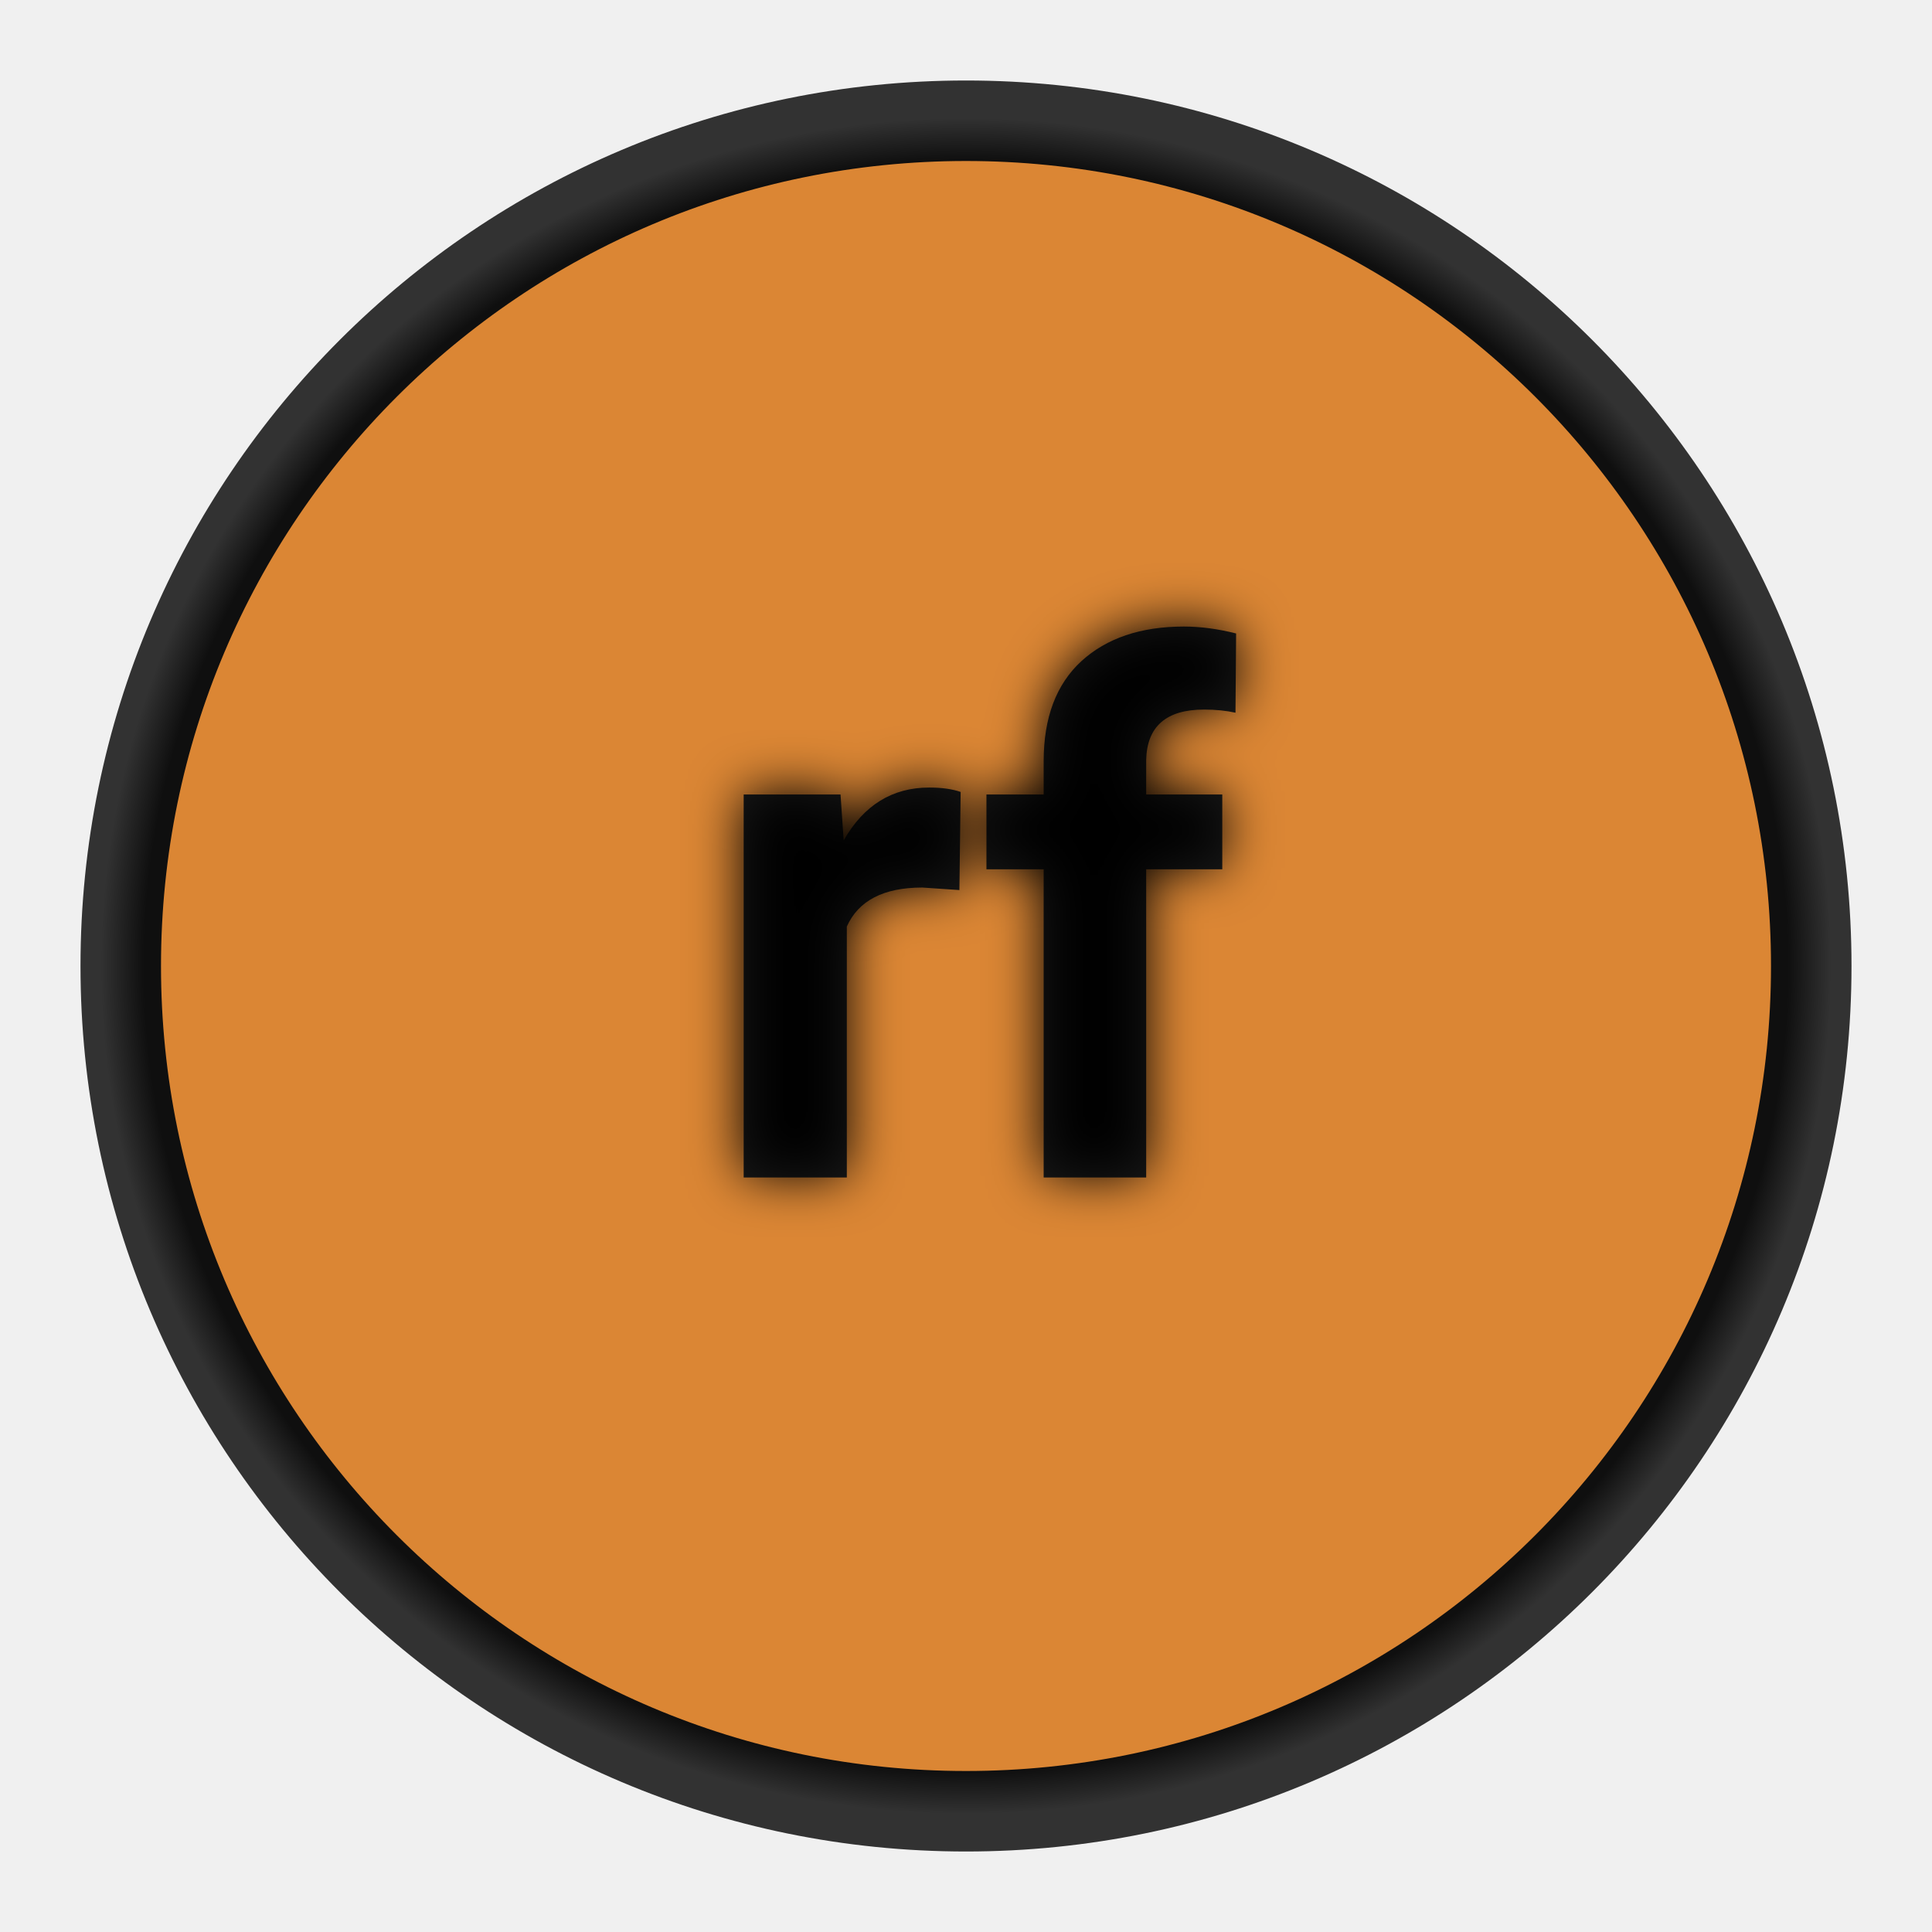
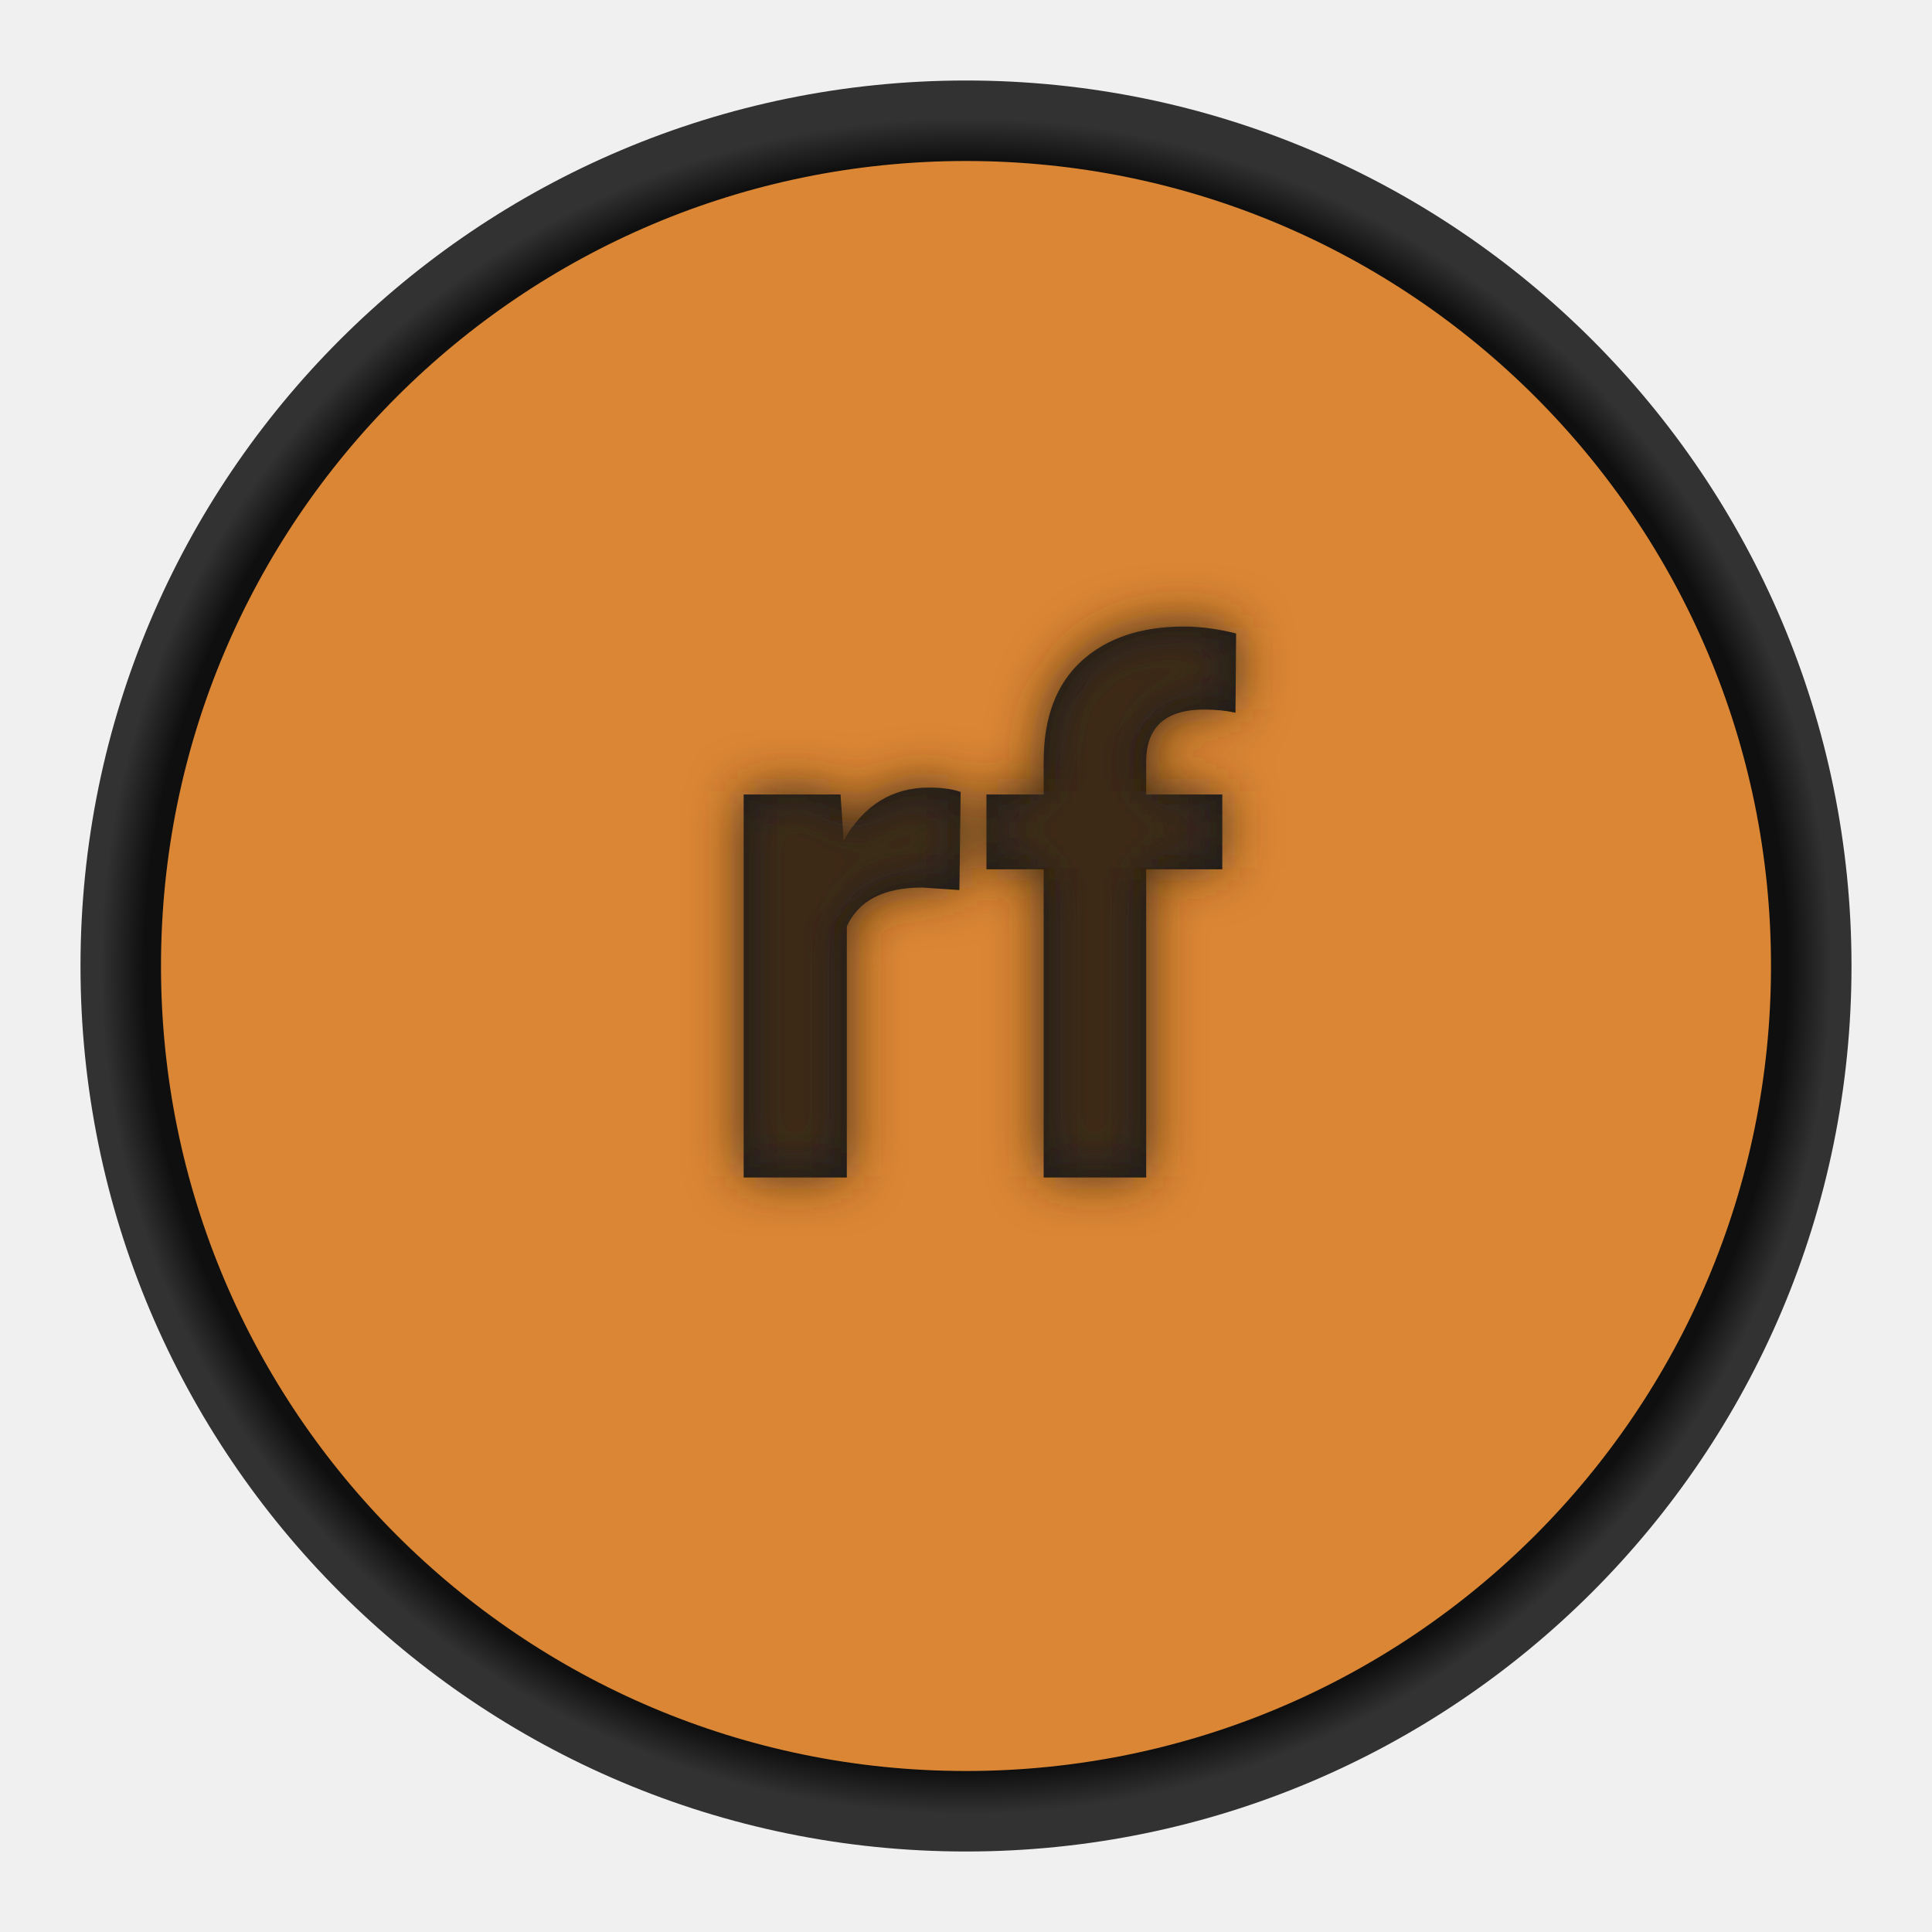
<svg xmlns="http://www.w3.org/2000/svg" xmlns:ns1="http://www.openswatchbook.org/uri/2009/osb" xmlns:xlink="http://www.w3.org/1999/xlink" width="48px" height="48px" id="svg2985" version="1.1">
  <defs id="defs2987">
    <linearGradient id="linearGradient4146" ns1:paint="solid">
      <stop style="stop-color:#191919;stop-opacity:1;" offset="0" id="stop4148" />
    </linearGradient>
    <linearGradient id="linearGradient4093">
      <stop style="stop-color:#0a0a0a;stop-opacity:1;" offset="0" id="stop4095" />
      <stop id="stop4135" offset="0.95" style="stop-color:#0f0f0f;stop-opacity:1;" />
      <stop style="stop-color:#323232;stop-opacity:1;" offset="1" id="stop4097" />
    </linearGradient>
    <radialGradient xlink:href="#linearGradient4093" id="radialGradient4133" cx="24" cy="24" fx="24" fy="24" r="21.062" gradientUnits="userSpaceOnUse" gradientTransform="matrix(1.020713,2.9974853e-4,-2.9366588e-4,1,-0.4900587,-0.00719293)" />
    <linearGradient xlink:href="#linearGradient4146" id="linearGradient4150" x1="18.493" y1="22.306" x2="30.586" y2="22.306" gradientUnits="userSpaceOnUse" />
    <linearGradient xlink:href="#linearGradient4146-9" id="linearGradient4150-3" x1="18.493" y1="22.306" x2="30.586" y2="22.306" gradientUnits="userSpaceOnUse" />
    <linearGradient id="linearGradient4146-9" ns1:paint="solid">
      <stop style="stop-color:#191919;stop-opacity:1;" offset="0" id="stop4148-2" />
    </linearGradient>
    <linearGradient xlink:href="#linearGradient4146-9" id="linearGradient5631" x1="18.493" y1="22.306" x2="30.586" y2="22.306" gradientUnits="userSpaceOnUse" />
    <linearGradient id="linearGradient5633" ns1:paint="solid">
      <stop style="stop-color:#191919;stop-opacity:1;" offset="0" id="stop5635" />
    </linearGradient>
    <linearGradient y2="22.306" x2="30.586" y1="22.306" x1="18.493" gradientUnits="userSpaceOnUse" id="linearGradient5639" xlink:href="#linearGradient4146-9" />
    <linearGradient xlink:href="#linearGradient4146-9" id="linearGradient5676" gradientUnits="userSpaceOnUse" gradientTransform="translate(-0.00820398,-0.05615189)" x1="18.493" y1="22.306" x2="30.586" y2="22.306" />
    <filter id="filter5702" x="-0.129" width="1.258" y="-0.112" height="1.224">
      <feGaussianBlur stdDeviation="0.65" id="feGaussianBlur5704" />
    </filter>
  </defs>
  <g id="layer3" style="display:none">
    <text xml:space="preserve" style="font-size:18px;font-style:normal;font-variant:normal;font-weight:normal;font-stretch:normal;line-height:125%;letter-spacing:0px;word-spacing:0px;fill:#000000;fill-opacity:1;stroke:none;font-family:Ubuntu;-inkscape-font-specification:Ubuntu" x="9.192" y="24.16" id="text3935">
      <tspan id="tspan3937" x="9.192" y="24.16" />
    </text>
    <g id="g3955" style="color:#000000;fill:#46413c;fill-opacity:1;fill-rule:nonzero;stroke:#000000;stroke-width:0.1;stroke-linecap:round;stroke-linejoin:round;stroke-miterlimit:4;stroke-opacity:1;stroke-dasharray:none;stroke-dashoffset:0;marker:none;visibility:visible;display:inline;overflow:visible;enable-background:accumulate" transform="translate(-2,1.923516)">
      <path id="path3779-5-7" d="m 7.077,1.014 40,40 0,-15 -25,-25 z" style="color:#000000;fill:#46413c;fill-opacity:1;fill-rule:nonzero;stroke:#000000;stroke-width:0.1;stroke-linecap:round;stroke-linejoin:round;stroke-miterlimit:4;stroke-opacity:1;stroke-dasharray:none;stroke-dashoffset:0;marker:none;visibility:visible;display:inline;overflow:visible;enable-background:accumulate" />
      <path id="path3778-8-5" d="m 9.062,40.938 8,0 1,-1 -10,-10 -1,1 0,8 z" style="color:#000000;fill:#46413c;fill-opacity:1;fill-rule:nonzero;stroke:#000000;stroke-width:0.1;stroke-linecap:round;stroke-linejoin:round;stroke-miterlimit:4;stroke-opacity:1;stroke-dasharray:none;stroke-dashoffset:0;marker:none;visibility:visible;display:inline;overflow:visible;enable-background:accumulate" />
      <path id="path3777-0-0" d="m 27.062,40.938 13,0 -33,-33 0,13 z" style="color:#000000;fill:#46413c;fill-opacity:1;fill-rule:nonzero;stroke:#000000;stroke-width:0.1;stroke-linecap:round;stroke-linejoin:round;stroke-miterlimit:4;stroke-opacity:1;stroke-dasharray:none;stroke-dashoffset:0;marker:none;visibility:visible;display:inline;overflow:visible;enable-background:accumulate" />
    </g>
  </g>
  <g id="layer2" style="display:none">
    <g id="g4023" style="color:#000000;fill:#342c2a;fill-opacity:1;fill-rule:nonzero;stroke:#ffffff;stroke-width:0.2;stroke-linecap:round;stroke-linejoin:round;stroke-miterlimit:4;stroke-opacity:1;stroke-dasharray:none;stroke-dashoffset:0;marker:none;visibility:visible;display:inline;overflow:visible;enable-background:accumulate" transform="translate(-2,1.948928)">
      <g style="color:#000000;fill:#342c2a;fill-opacity:1;fill-rule:nonzero;stroke:#ffffff;stroke-width:0.2;stroke-linecap:round;stroke-linejoin:round;stroke-miterlimit:4;stroke-opacity:1;stroke-dasharray:none;stroke-dashoffset:0;marker:none;visibility:visible;display:inline;overflow:visible;enable-background:accumulate" id="g4012">
        <g id="g3983" style="color:#000000;fill:#342c2a;fill-opacity:1;fill-rule:nonzero;stroke:#ffffff;stroke-width:0.2;stroke-linecap:round;stroke-linejoin:round;stroke-miterlimit:4;stroke-opacity:1;stroke-dasharray:none;stroke-dashoffset:0;marker:none;visibility:visible;display:inline;overflow:visible;enable-background:accumulate">
          <path id="path3779-5" d="m 6.087,1.989 40,40 0,-15 -25,-25 z" style="color:#000000;fill:#342c2a;fill-opacity:1;fill-rule:nonzero;stroke:#ffffff;stroke-width:0.2;stroke-linecap:round;stroke-linejoin:round;stroke-miterlimit:4;stroke-opacity:1;stroke-dasharray:none;stroke-dashoffset:0;marker:none;visibility:visible;display:inline;overflow:visible;enable-background:accumulate" />
        </g>
      </g>
      <path id="path3778-8" d="m 8.062,41.938 8,0 1,-1 -10,-10 -1,1 0,8 z" style="color:#000000;fill:#342c2a;fill-opacity:1;fill-rule:nonzero;stroke:#ffffff;stroke-width:0.2;stroke-linecap:round;stroke-linejoin:round;stroke-miterlimit:4;stroke-opacity:1;stroke-dasharray:none;stroke-dashoffset:0;marker:none;visibility:visible;display:inline;overflow:visible;enable-background:accumulate" />
      <path id="path3777-0" d="m 26.062,41.938 13,0 -33,-33 0,13 z" style="color:#000000;fill:#342c2a;fill-opacity:1;fill-rule:nonzero;stroke:#ffffff;stroke-width:0.2;stroke-linecap:round;stroke-linejoin:round;stroke-miterlimit:4;stroke-opacity:1;stroke-dasharray:none;stroke-dashoffset:0;marker:none;visibility:visible;display:inline;overflow:visible;enable-background:accumulate" />
    </g>
  </g>
  <g id="layer1" style="display:none">
    <g id="g4057" style="color:#000000;fill:#0e0e0e;fill-opacity:1;fill-rule:nonzero;stroke:#ffffff;stroke-width:0.2;stroke-linecap:round;stroke-linejoin:round;stroke-miterlimit:4;stroke-opacity:1;stroke-dasharray:none;stroke-dashoffset:0;marker:none;visibility:visible;display:inline;overflow:visible;enable-background:accumulate" transform="translate(-1.9375,1.9375)">
      <path id="path3777" d="M 25,43 38,43 5,10 5,23 z" style="color:#000000;fill:#0e0e0e;fill-opacity:1;fill-rule:nonzero;stroke:#ffffff;stroke-width:0.2;stroke-linecap:round;stroke-linejoin:round;stroke-miterlimit:4;stroke-opacity:1;stroke-dasharray:none;stroke-dashoffset:0;marker:none;visibility:visible;display:inline;overflow:visible;enable-background:accumulate" />
      <path id="path3779" d="M 5,3 45,43 45,28 20,3 z" style="color:#000000;fill:#0e0e0e;fill-opacity:1;fill-rule:nonzero;stroke:#ffffff;stroke-width:0.2;stroke-linecap:round;stroke-linejoin:round;stroke-miterlimit:4;stroke-opacity:1;stroke-dasharray:none;stroke-dashoffset:0;marker:none;visibility:visible;display:inline;overflow:visible;enable-background:accumulate" />
      <path id="path3778" d="m 7,43 8,0 1,-1 -10,-10 -1,1 0,8 z" style="color:#000000;fill:#0e0e0e;fill-opacity:1;fill-rule:nonzero;stroke:#ffffff;stroke-width:0.2;stroke-linecap:round;stroke-linejoin:round;stroke-miterlimit:4;stroke-opacity:1;stroke-dasharray:none;stroke-dashoffset:0;marker:none;visibility:visible;display:inline;overflow:visible;enable-background:accumulate" />
    </g>
  </g>
  <g id="layer4" style="display:none">
    <text xml:space="preserve" style="font-size:10px;font-style:normal;font-variant:normal;font-weight:normal;font-stretch:normal;line-height:100%;letter-spacing:0px;word-spacing:0px;color:#000000;fill:#8c8279;fill-opacity:1;fill-rule:nonzero;stroke:#000000;stroke-width:0.1;stroke-linecap:round;stroke-linejoin:round;stroke-miterlimit:4;stroke-opacity:1;stroke-dasharray:none;stroke-dashoffset:0;marker:none;visibility:visible;display:inline;overflow:visible;enable-background:accumulate;font-family:Ubuntu;-inkscape-font-specification:Ubuntu" x="16.821" y="-0.581" id="text3939" transform="matrix(0.7071068,0.7071068,-0.7071068,0.7071068,0,0)">
      <tspan id="tspan3941" x="16.821" y="-0.581" style="font-style:normal;font-variant:normal;font-weight:bold;font-stretch:normal;line-height:100%;letter-spacing:0px;color:#000000;fill:#8c8279;fill-opacity:1;fill-rule:nonzero;stroke:#000000;stroke-width:0.1;stroke-linecap:round;stroke-linejoin:round;stroke-miterlimit:4;stroke-opacity:1;stroke-dasharray:none;stroke-dashoffset:0;marker:none;visibility:visible;display:inline;overflow:visible;enable-background:accumulate;font-family:Roboto;-inkscape-font-specification:Roboto Bold">readeef</tspan>
    </text>
  </g>
  <g id="layer6" style="display:inline">
    <path style="color:#000000;fill:#db8634;fill-opacity:1;fill-rule:nonzero;stroke:url(#radialGradient4133);stroke-width:2;stroke-linecap:round;stroke-linejoin:round;stroke-miterlimit:4;stroke-opacity:1;stroke-dasharray:none;stroke-dashoffset:0;marker:none;visibility:visible;display:inline;overflow:visible;enable-background:accumulate" id="path4125" d="M 45,24 A 21,21 0 1 1 3,24 21,21 0 1 1 45,24 z" />
    <text xml:space="preserve" style="font-size:18px;font-style:normal;font-variant:normal;font-weight:normal;font-stretch:normal;line-height:125%;letter-spacing:0px;word-spacing:0px;fill:url(#linearGradient4150);fill-opacity:1;stroke:none;font-family:Ubuntu;-inkscape-font-specification:Ubuntu" x="17.508" y="29.254" id="text4137">
      <tspan id="tspan4139" x="17.508" y="29.254" style="font-size:18px;font-style:normal;font-variant:normal;font-weight:bold;font-stretch:normal;fill:url(#linearGradient4150);fill-opacity:1;stroke:none;font-family:Roboto;-inkscape-font-specification:Roboto Bold">rf</tspan>
    </text>
  </g>
  <g id="layer8" style="display:inline">
-     <text xml:space="preserve" style="font-size:18px;font-style:normal;font-variant:normal;font-weight:normal;font-stretch:normal;line-height:125%;letter-spacing:0px;word-spacing:0px;fill:#000000;fill-opacity:1;stroke:none;display:inline;font-family:Ubuntu;-inkscape-font-specification:Ubuntu;filter:url(#filter5702)" x="17.5" y="29.198" id="text4137-4">
-       <tspan id="tspan4139-2" x="17.5" y="29.198" style="font-size:18px;font-style:normal;font-variant:normal;font-weight:bold;font-stretch:normal;fill:#000000;fill-opacity:1;stroke:none;font-family:Roboto;-inkscape-font-specification:Roboto Bold">rf</tspan>
+     <text xml:space="preserve" style="font-size:18px;font-style:normal;font-variant:normal;font-weight:normal;font-stretch:normal;line-height:125%;letter-spacing:0px;word-spacing:0px;fill:#3e2912;fill-opacity:1;stroke:none;display:inline;font-family:Ubuntu;-inkscape-font-specification:Ubuntu;filter:url(#filter5702)" x="17.5" y="29.198" id="text4137-4">
+       <tspan id="tspan4139-2" x="17.5" y="29.198" style="font-size:18px;font-style:normal;font-variant:normal;font-weight:bold;font-stretch:normal;fill:#3e2912;fill-opacity:1;stroke:none;font-family:Roboto;-inkscape-font-specification:Roboto Bold">rf</tspan>
    </text>
  </g>
  <g id="layer7" style="display:none">
    <path style="fill:none;stroke:#000000;stroke-width:0.1;stroke-linecap:butt;stroke-linejoin:miter;stroke-miterlimit:4;stroke-opacity:1;stroke-dasharray:none" d="m 24,0 0,48 z" id="path4142" />
    <path style="fill:none;stroke:#000000;stroke-width:0.1;stroke-linecap:butt;stroke-linejoin:miter;stroke-miterlimit:4;stroke-opacity:1;stroke-dasharray:none" d="M 48,24 0,24 z" id="path4144" />
  </g>
  <g id="layer5" style="display:none">
    <path style="fill:none;stroke:#000000;stroke-width:0.3;stroke-linecap:butt;stroke-linejoin:miter;stroke-miterlimit:4;stroke-opacity:1;stroke-dasharray:none" d="M 20,3 10,13 z" id="path3011" />
    <path style="fill:none;stroke:#000000;stroke-width:0.3;stroke-linecap:butt;stroke-linejoin:miter;stroke-miterlimit:4;stroke-opacity:1;stroke-dasharray:none" d="M 45,28 35,38 z" id="path3013" />
    <path style="fill:none;stroke:#000000;stroke-width:0.2;stroke-linecap:butt;stroke-linejoin:miter;stroke-miterlimit:4;stroke-opacity:1;stroke-dasharray:none" d="m 5.1,5.1 38,38 z" id="path3783" />
  </g>
</svg>
